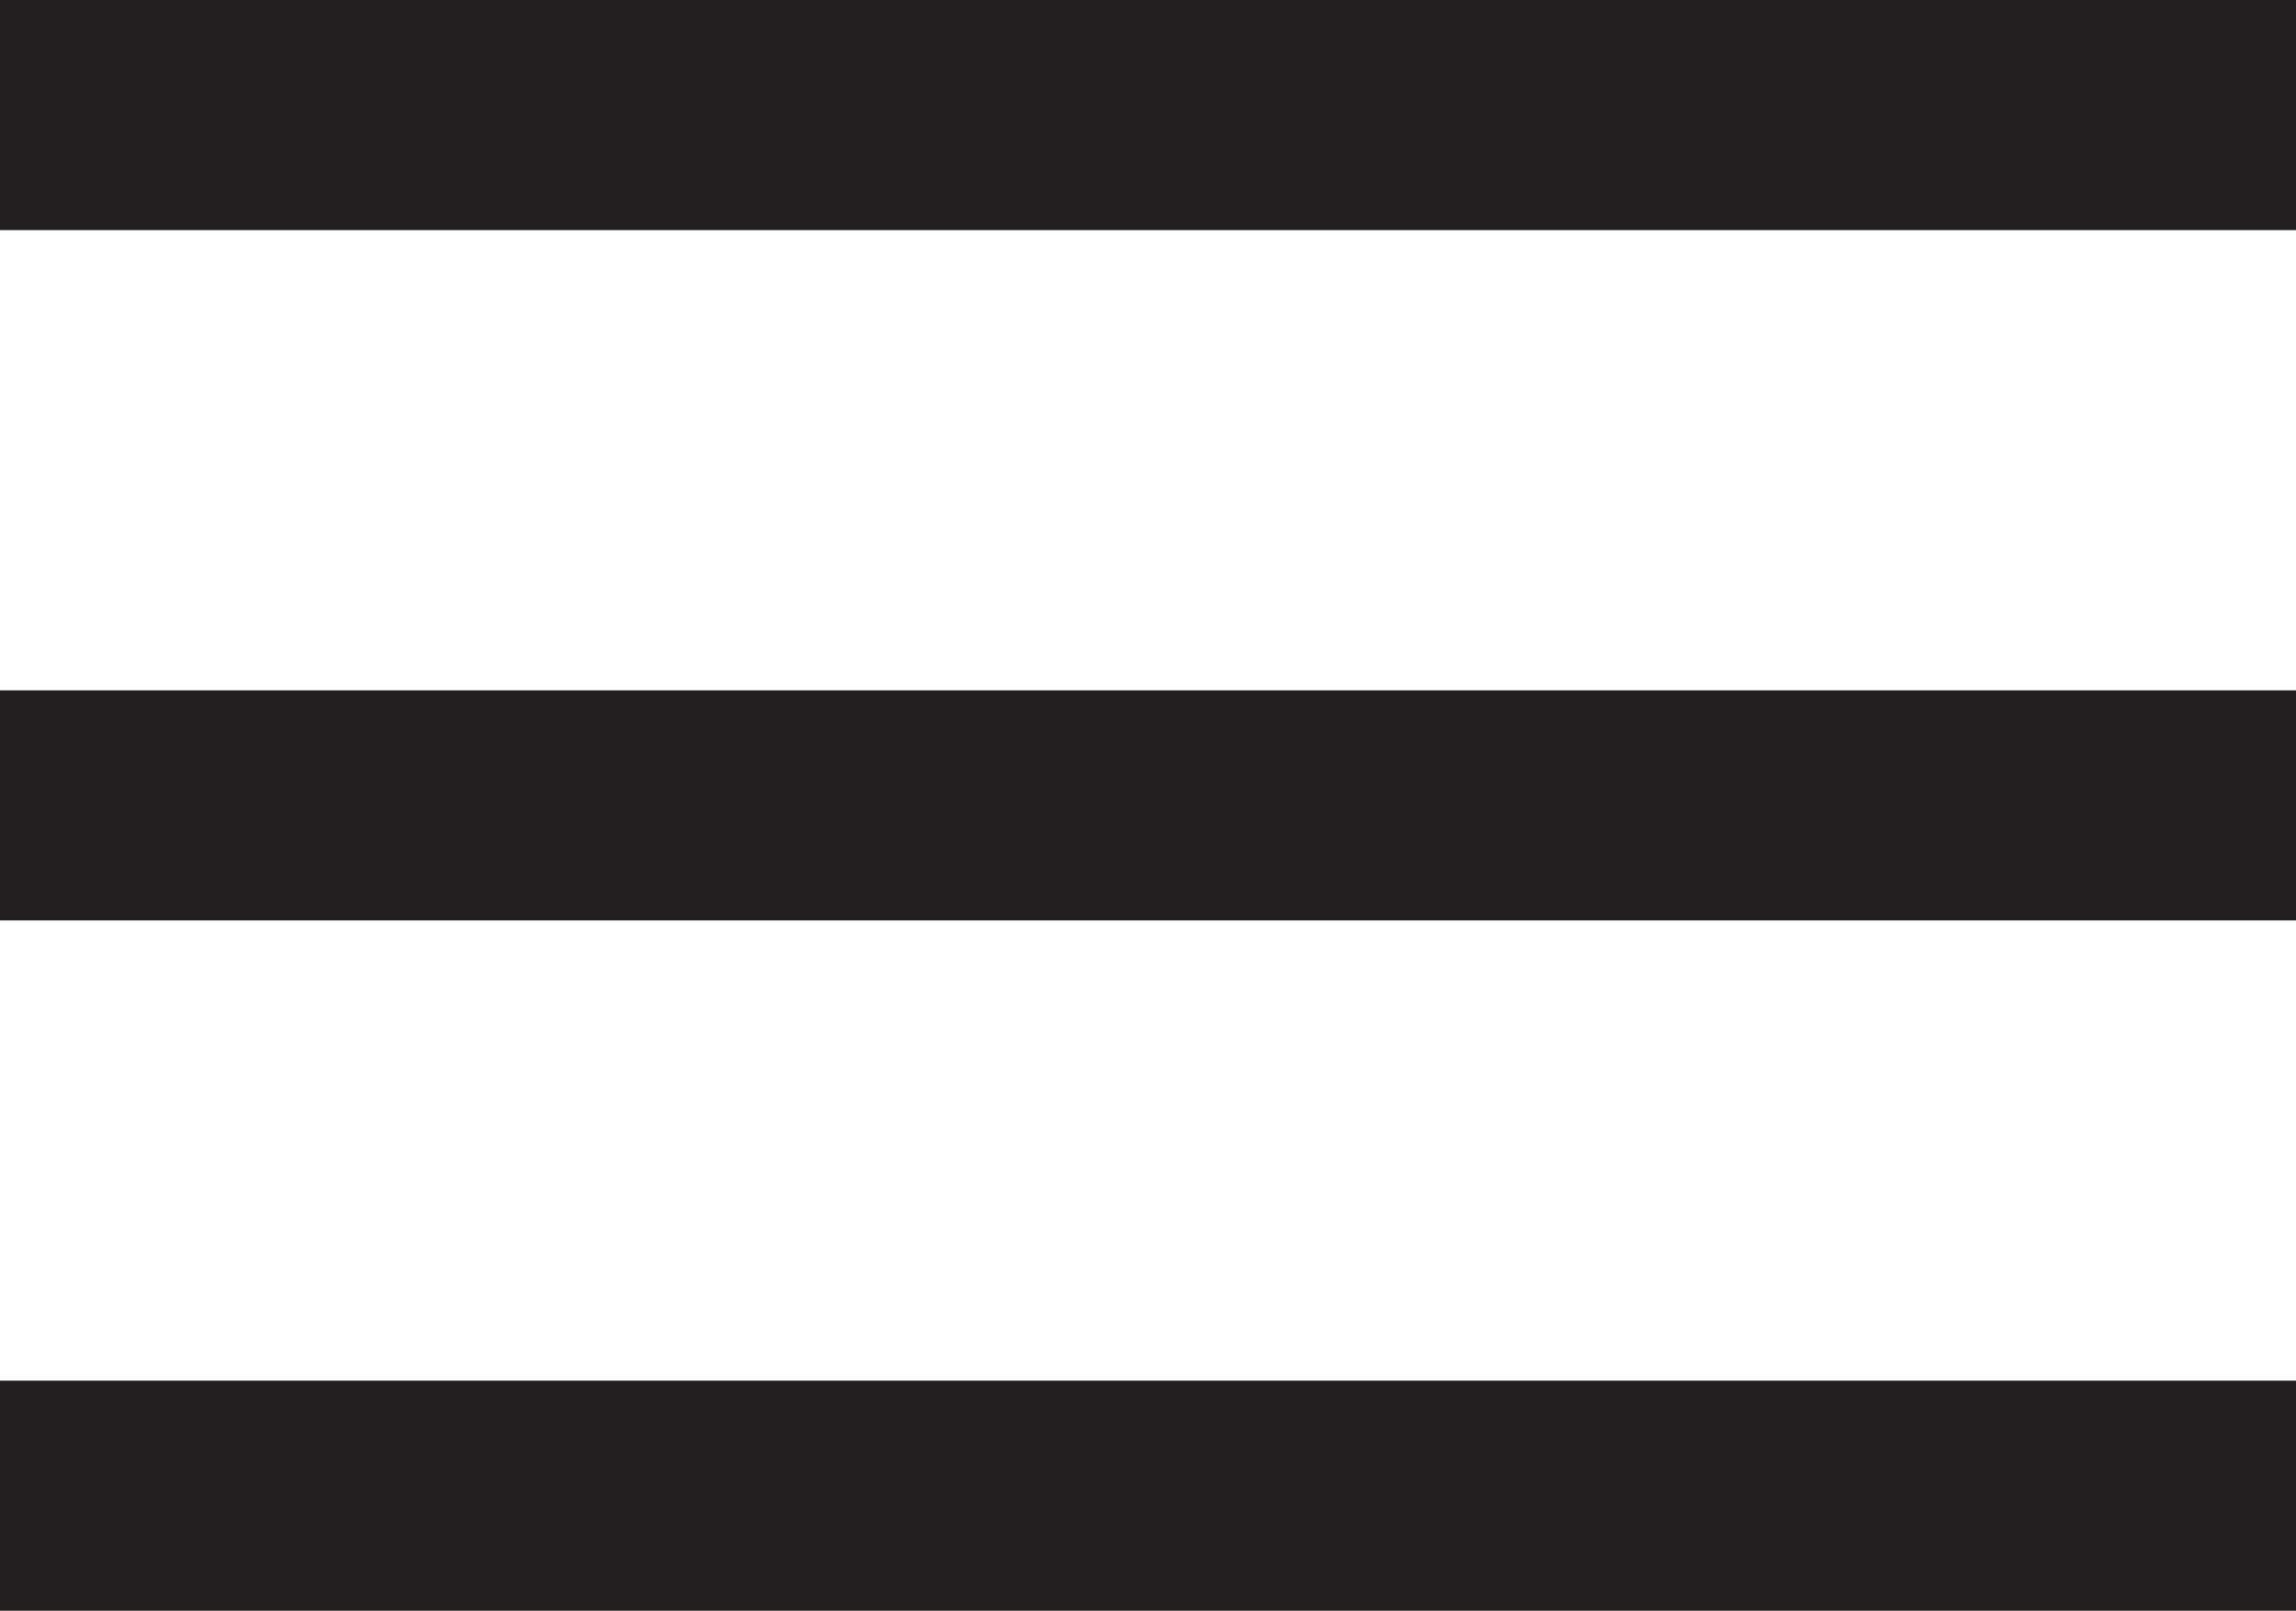
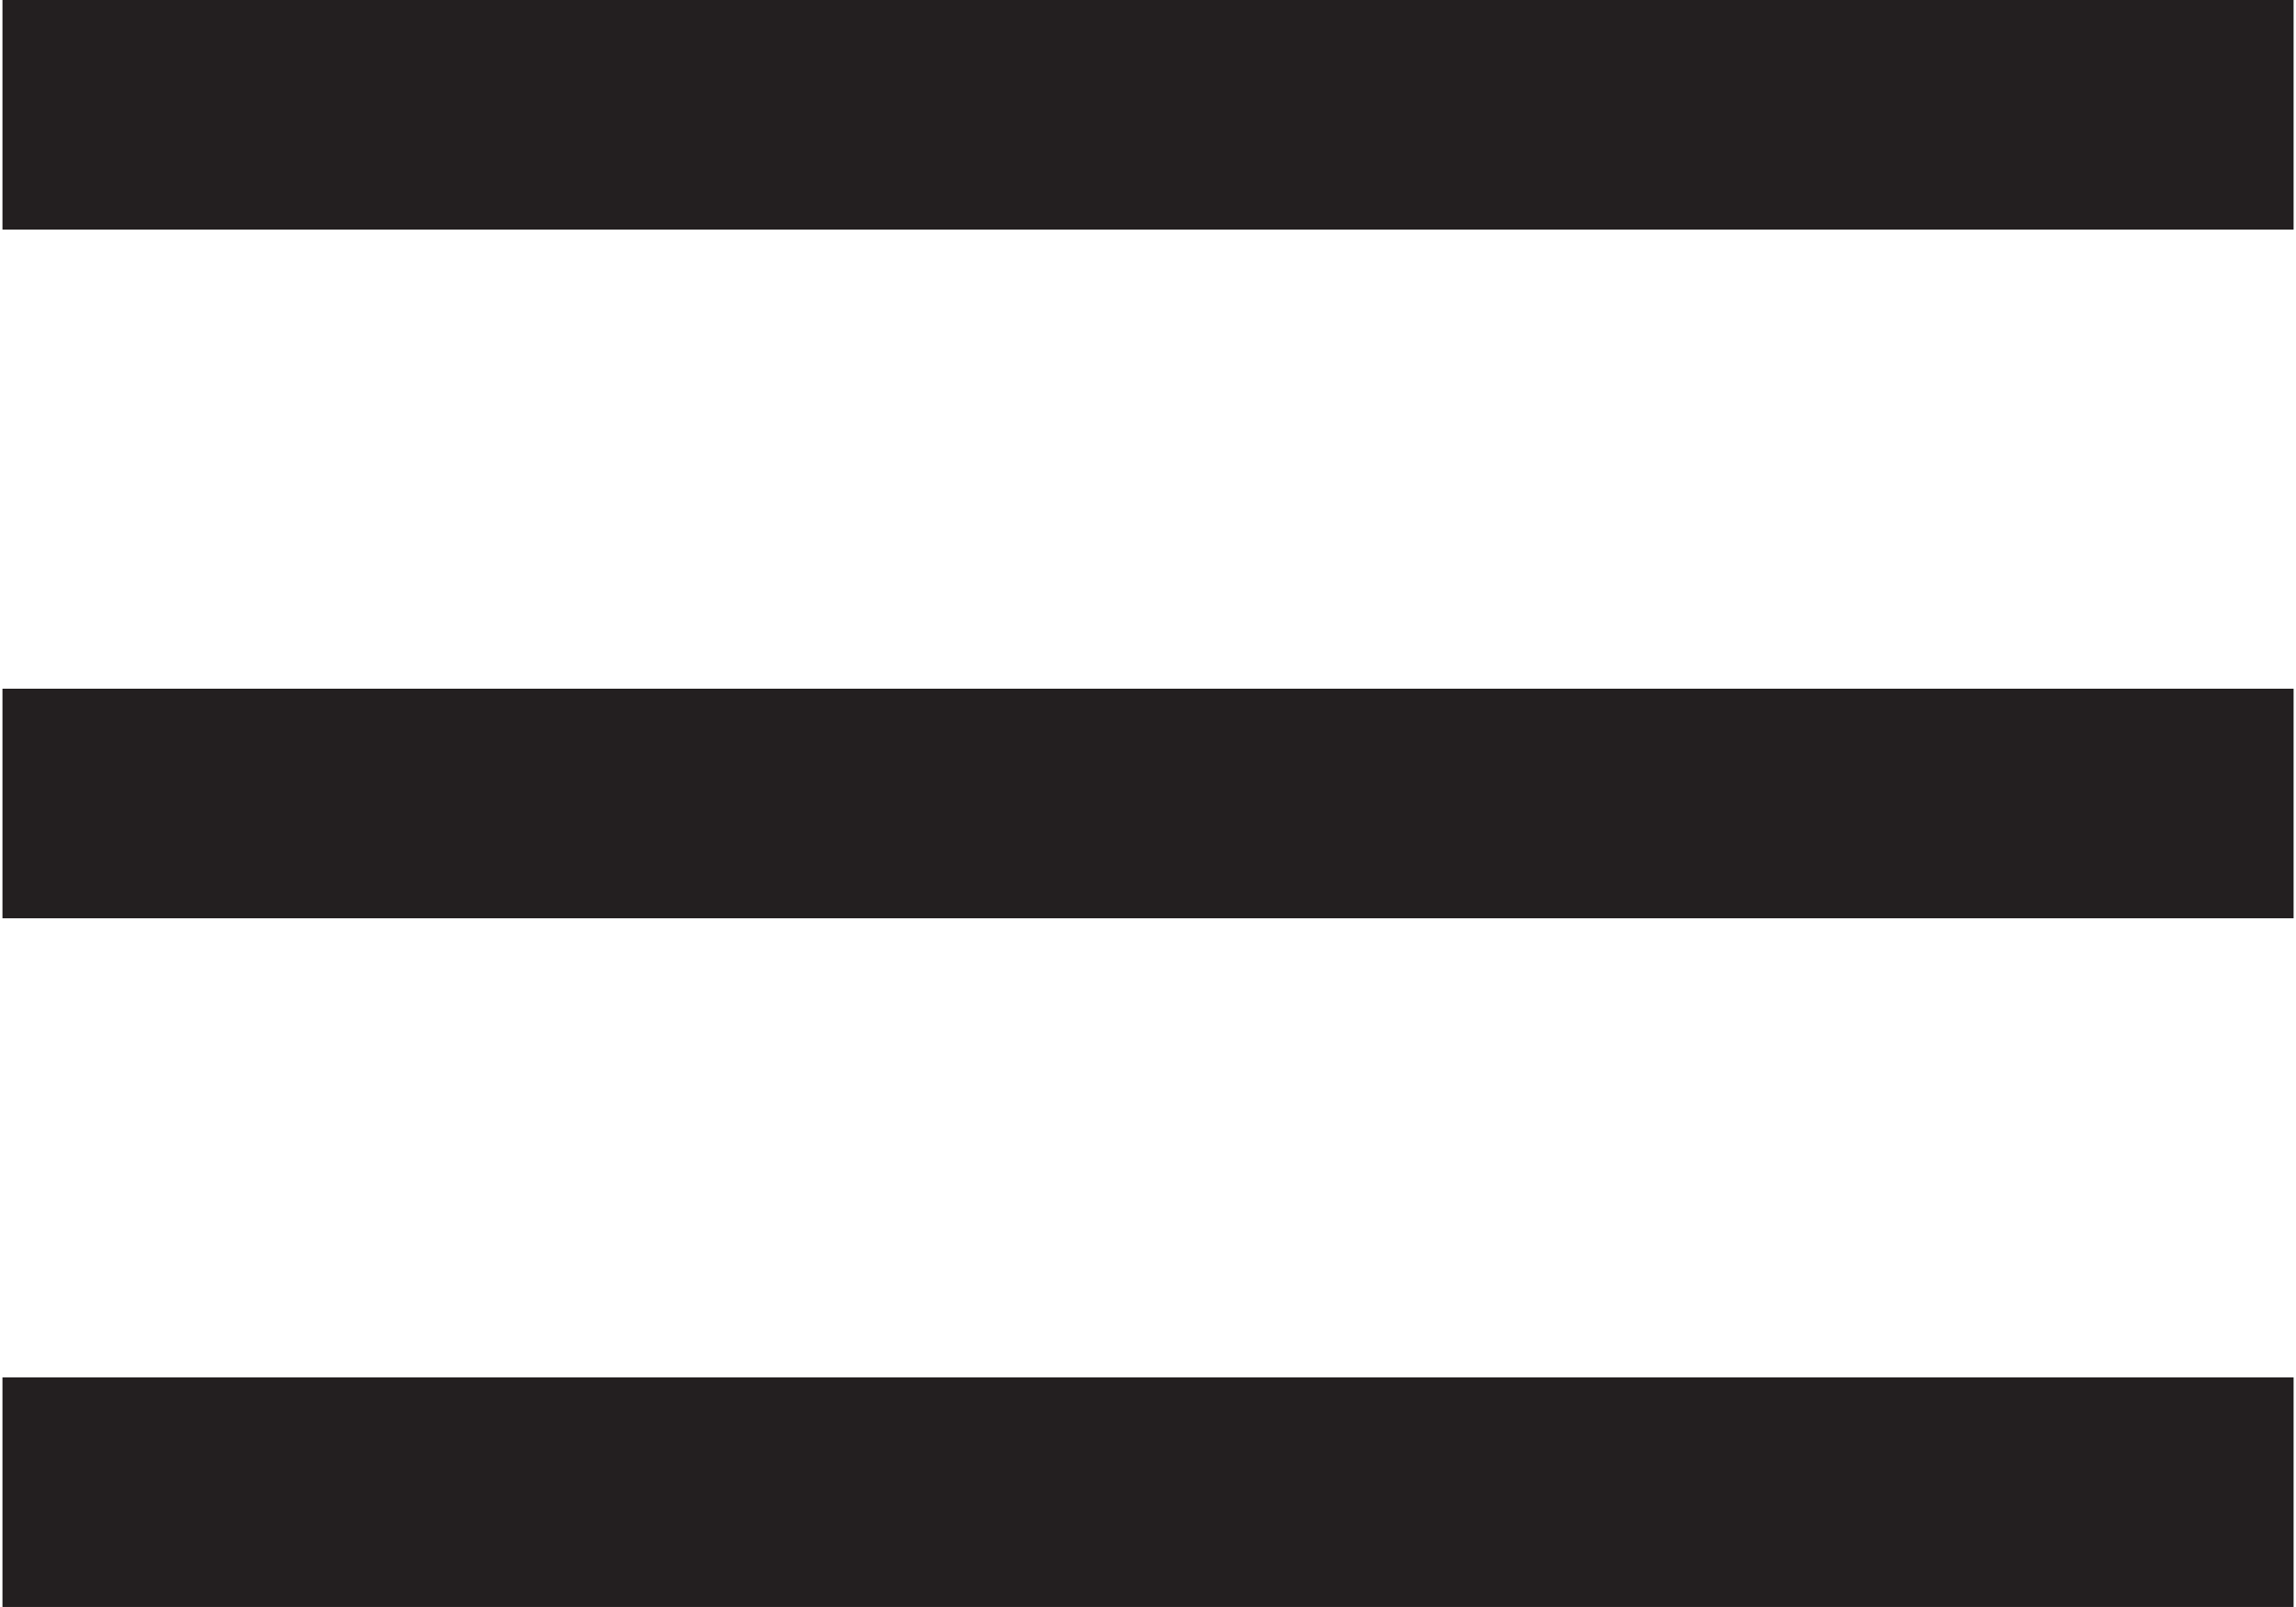
- <svg xmlns="http://www.w3.org/2000/svg" viewBox="0 0 26.61 18.667" height="18.667" width="26.61" xml:space="preserve" id="svg2" version="1.1">
+ <svg xmlns="http://www.w3.org/2000/svg" viewBox="0 0 26.61 18.667" height="14" width="20" xml:space="preserve" id="svg2" version="1.1">
  <defs id="defs6" />
  <g transform="matrix(1.333333,0,0,-1.333333,0,18.66667)" id="g10">
    <path id="path12" style="fill:#231f20;fill-opacity:1;fill-rule:nonzero;stroke:none" d="m 0,12 h 19.958 v 2.001 H 0 Z" />
    <path id="path14" style="fill:#231f20;fill-opacity:1;fill-rule:nonzero;stroke:none" d="M 0,6 H 19.958 V 8 H 0 Z" />
    <path id="path16" style="fill:#231f20;fill-opacity:1;fill-rule:nonzero;stroke:none" d="M 0,0 H 19.958 V 2 H 0 Z" />
  </g>
</svg>
